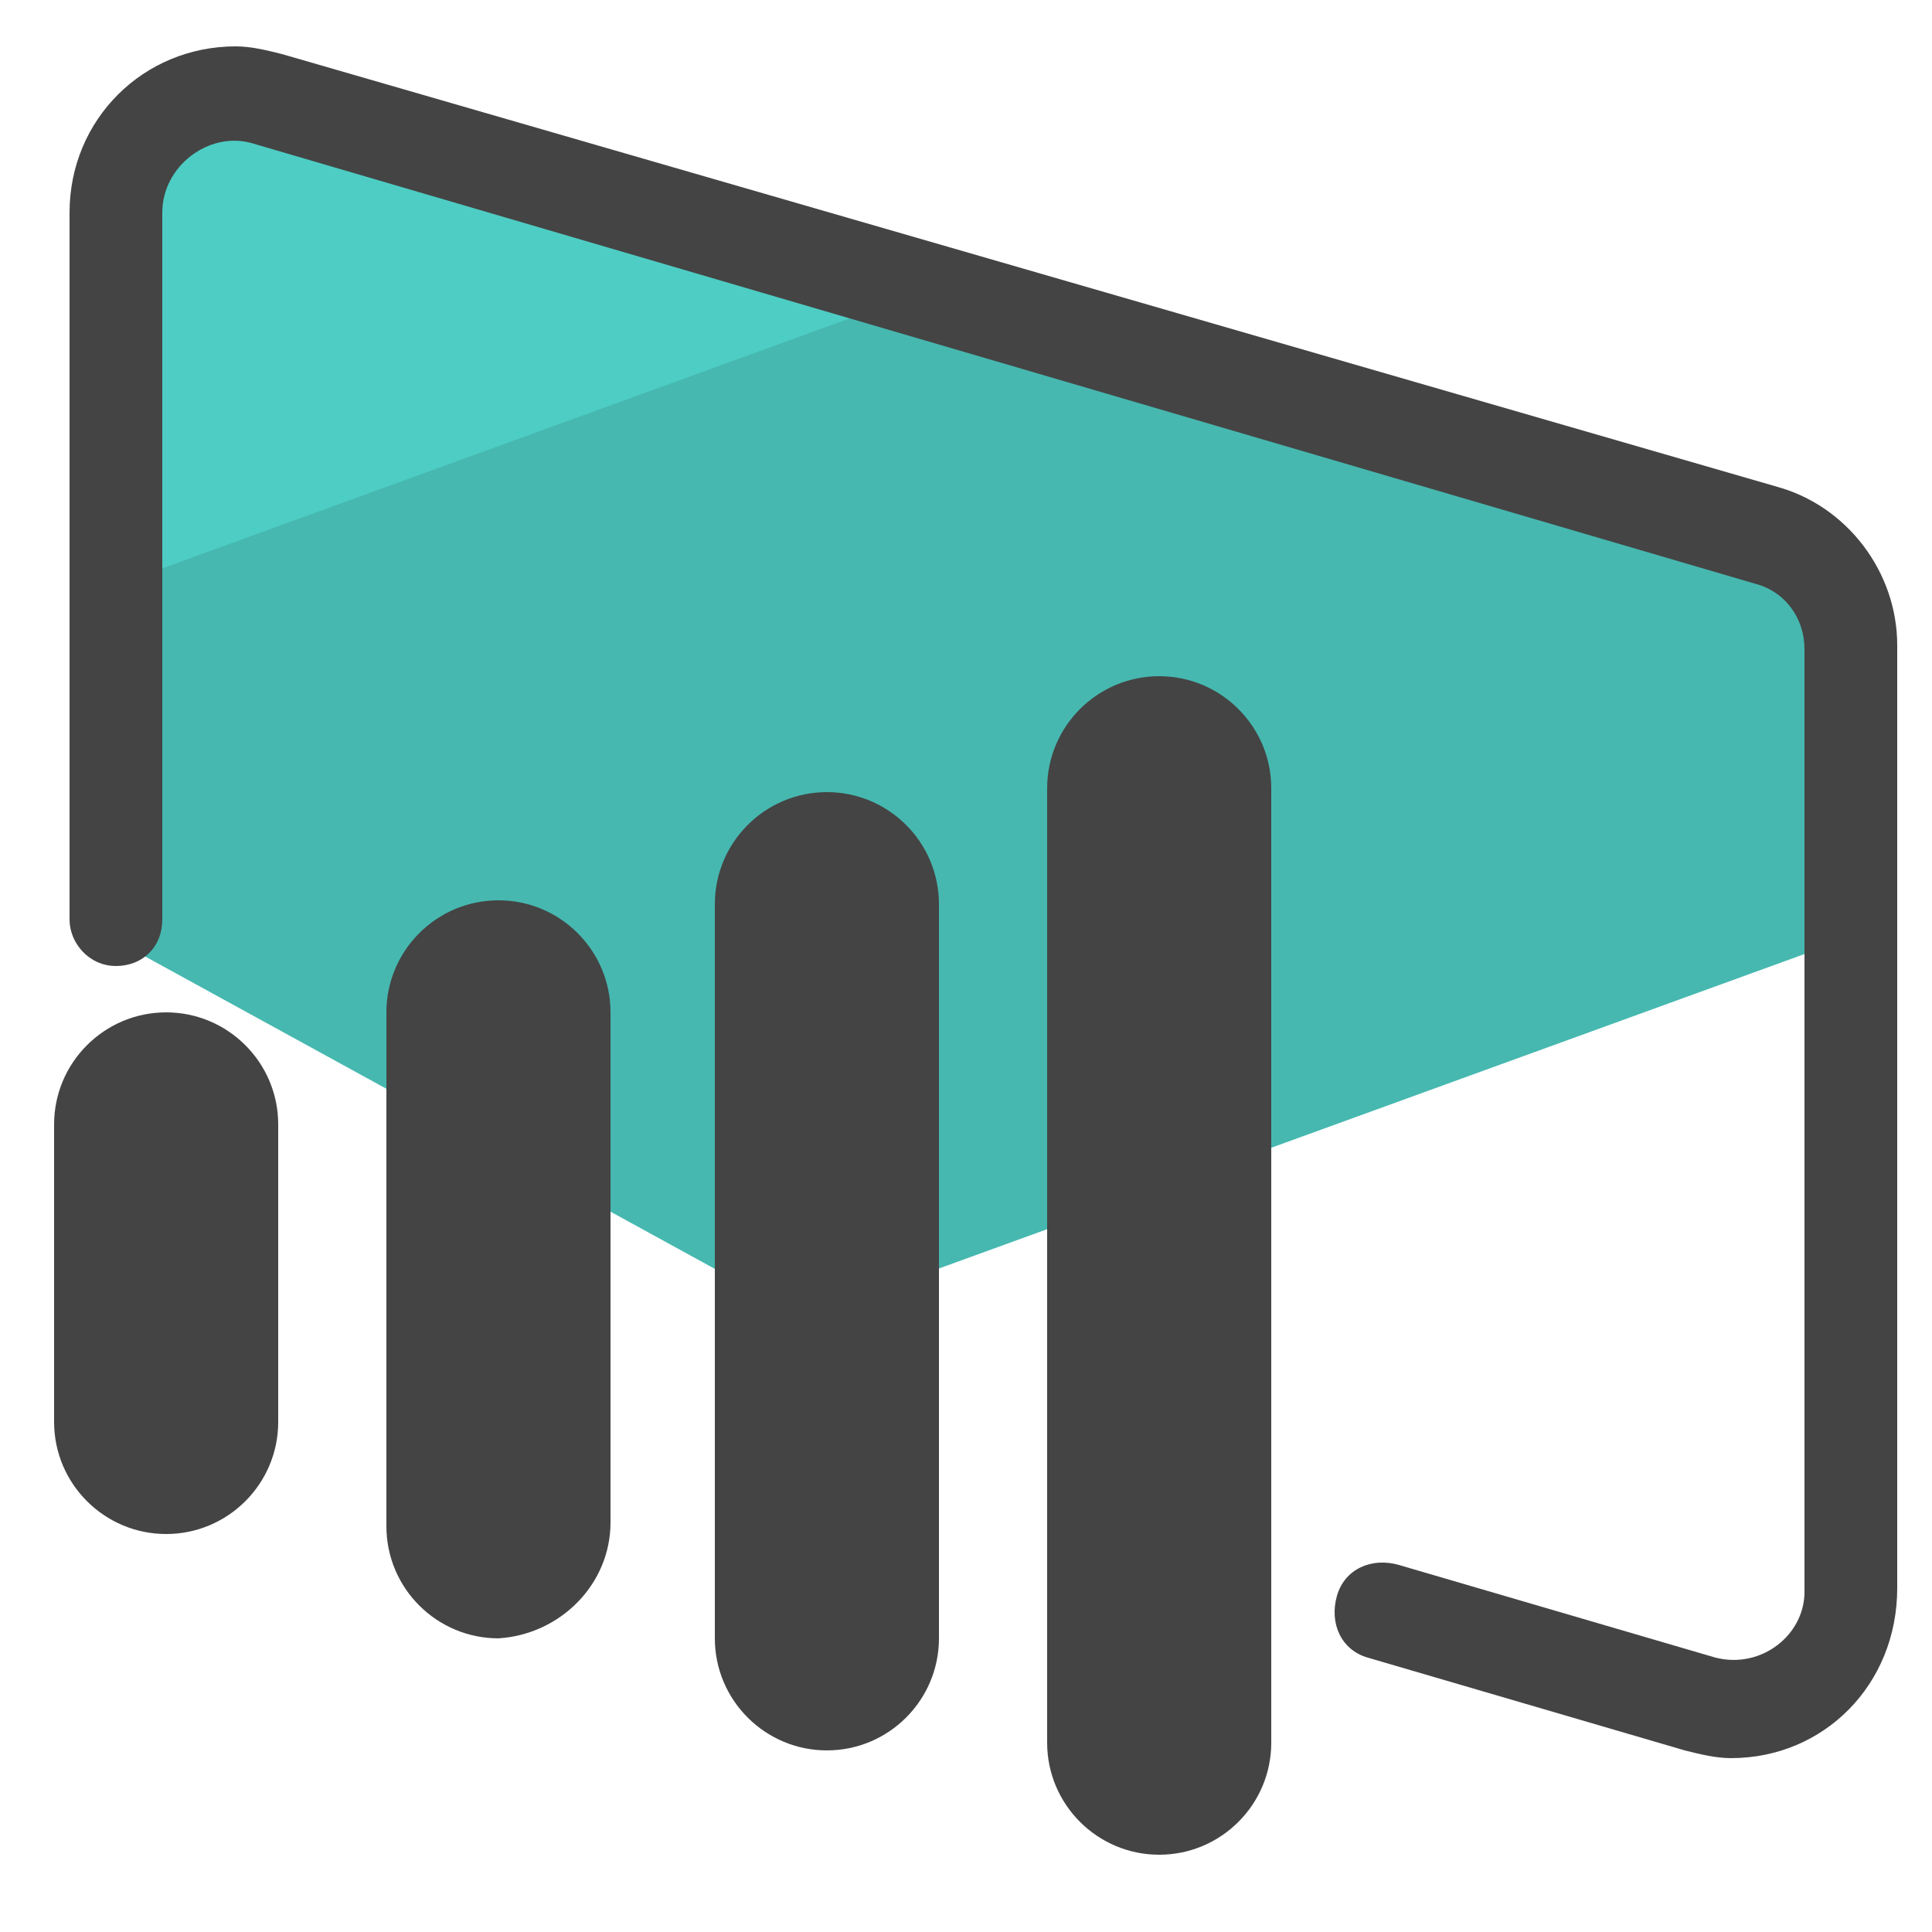
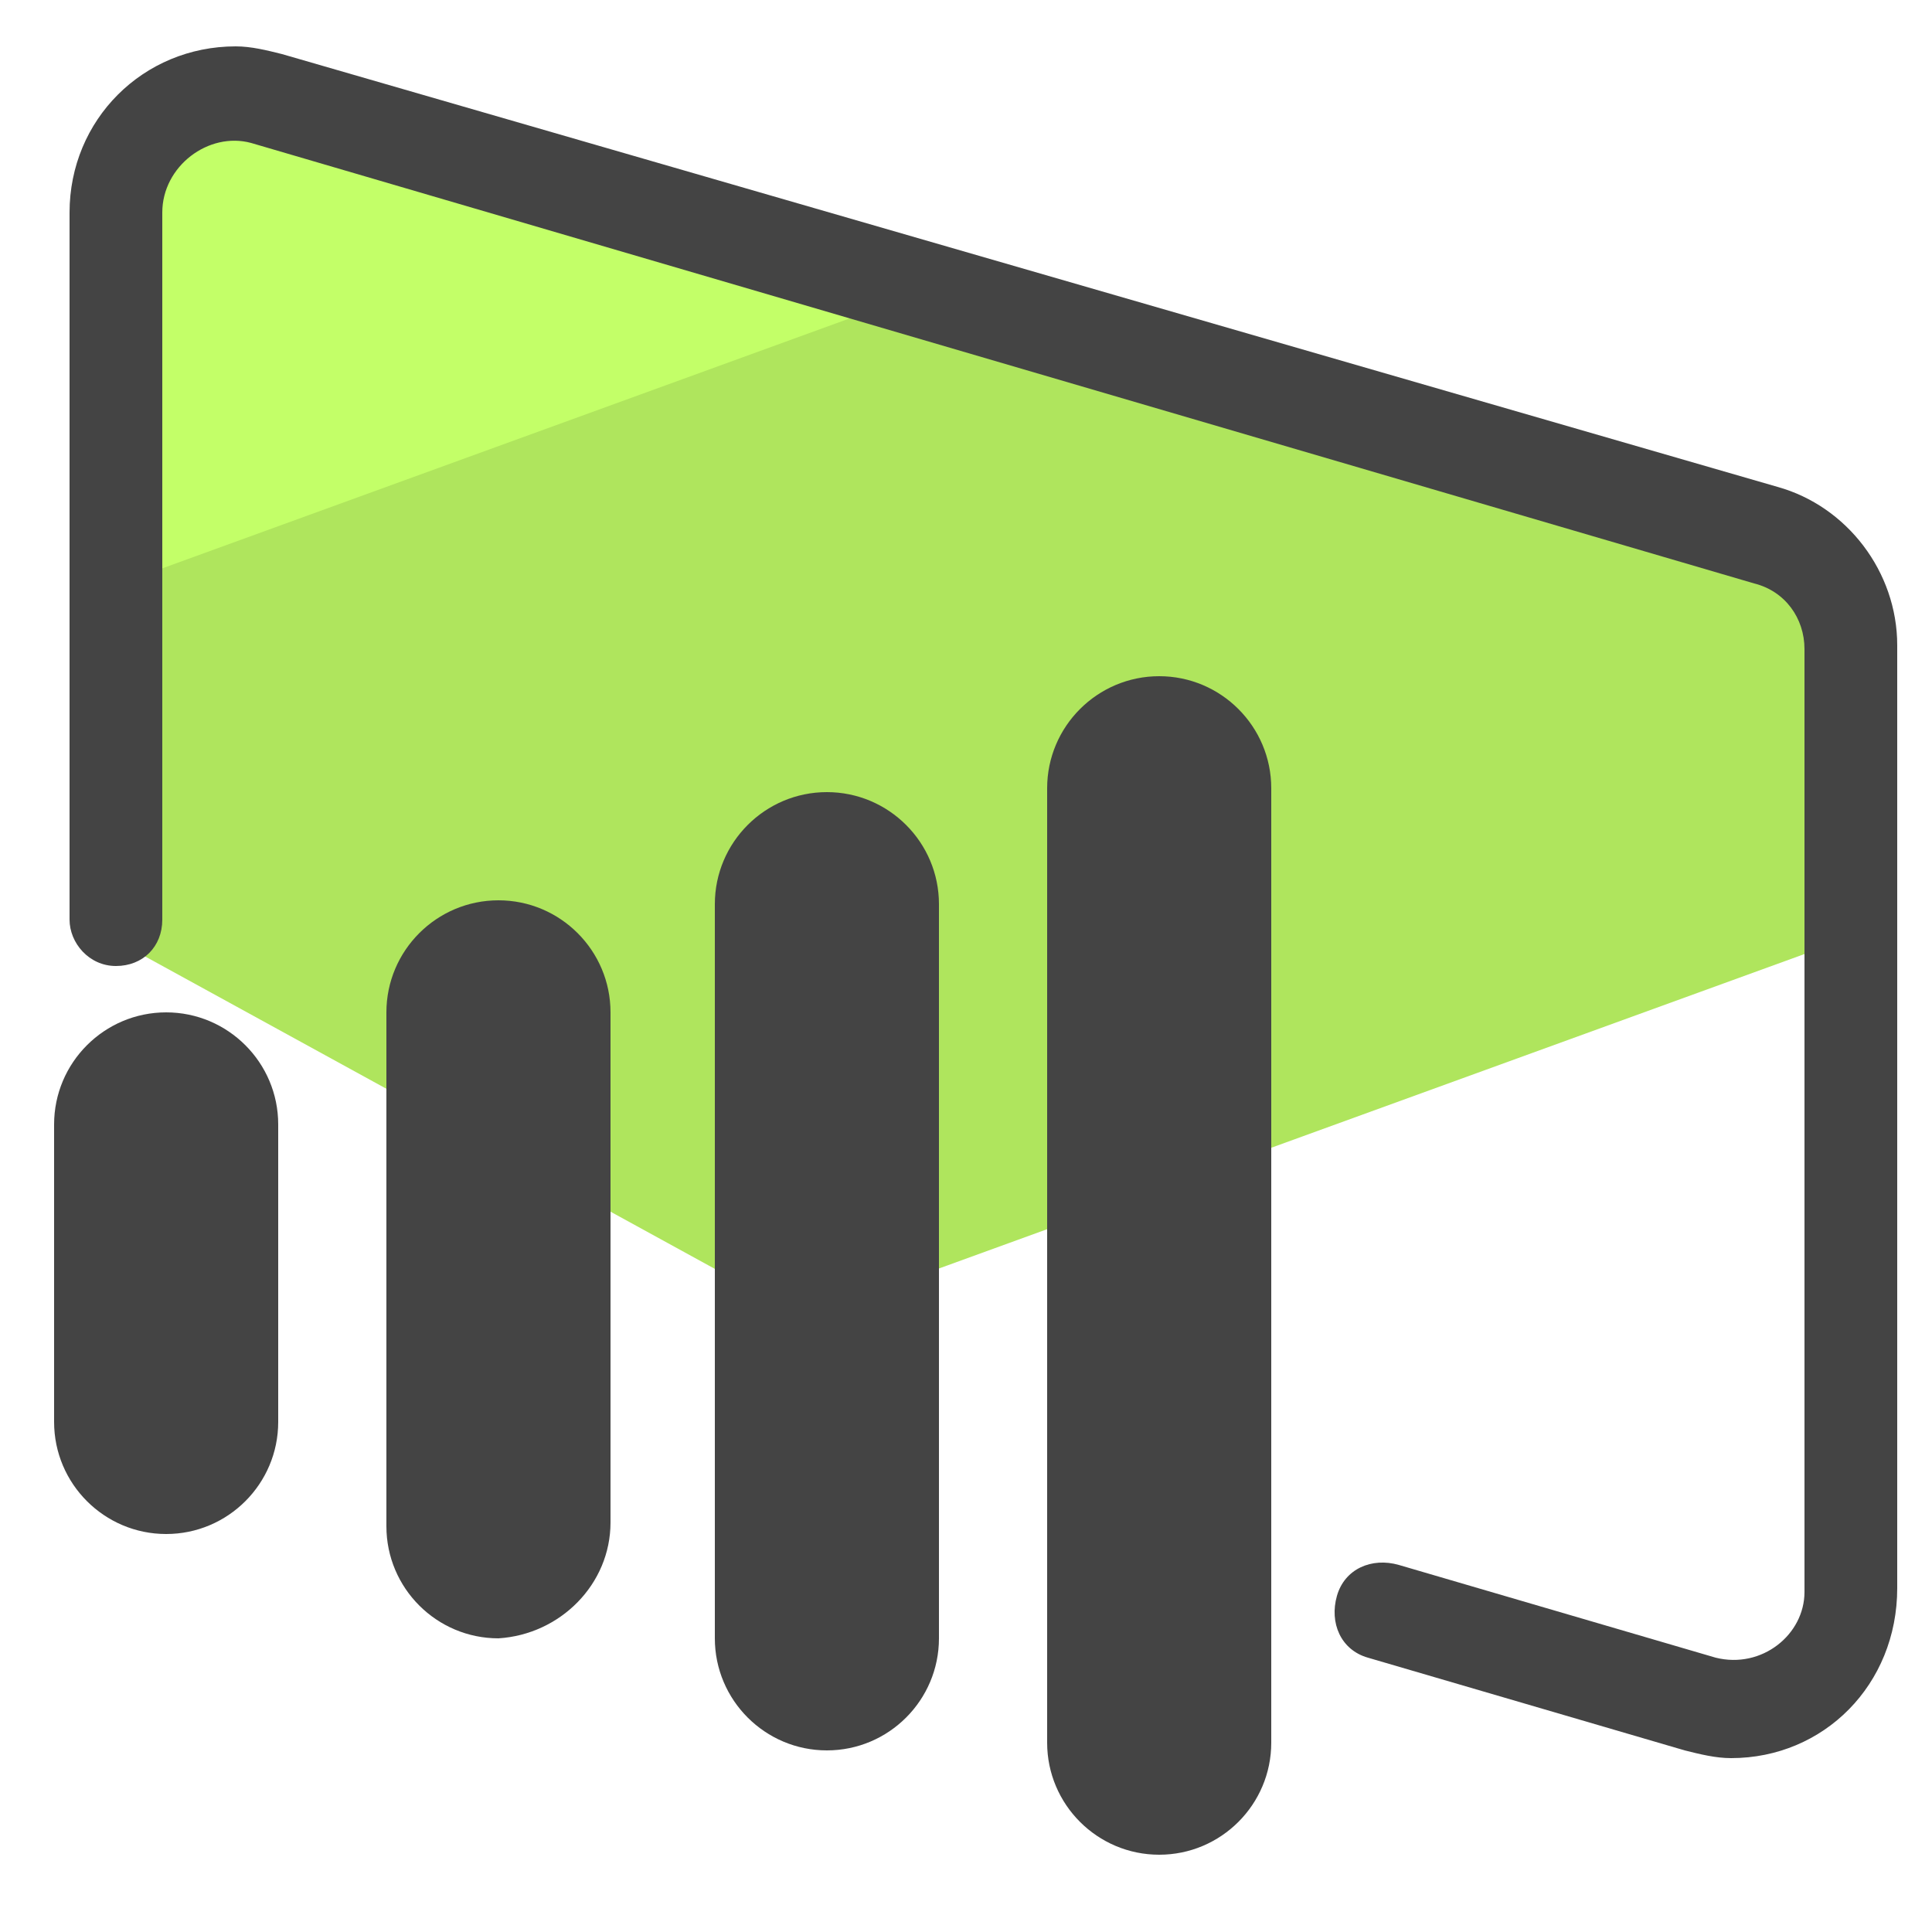
- <svg xmlns="http://www.w3.org/2000/svg" id="Layer_1" x="0" y="0" version="1.1" viewBox="0 0 50 50" xml:space="preserve">
-   <style>.st2{fill:#444}</style>
-   <path fill="#46b8b0" d="M48.6 16.7c0-1.4-.9-2.6-2.3-3L23.6 7 2.2 14.8v9.1l18.6 10.2L48.6 24v-7.3z" />
-   <path fill="#4ecdc4" d="M6.5 2.1c-.3 0-.6-.1-.9-.1-1.8 0-3.3 1.4-3.3 3.3v10.1l22-8L6.5 2.1z" />
-   <path d="M4.3 39.7c-1.6 0-2.9-1.3-2.9-2.9v-7.7c0-1.6 1.3-2.9 2.9-2.9 1.6 0 2.9 1.3 2.9 2.9v7.7c0 1.6-1.3 2.9-2.9 2.9zm11.5-.3V26.2c0-1.6-1.3-2.9-2.9-2.9-1.6 0-2.9 1.3-2.9 2.9v13.3c0 1.6 1.3 2.9 2.9 2.9 1.6-.1 2.9-1.4 2.9-3zm8.5 3v-19c0-1.6-1.3-2.9-2.9-2.9-1.6 0-2.9 1.3-2.9 2.9v19c0 1.6 1.3 2.9 2.9 2.9 1.6 0 2.9-1.3 2.9-2.9zm8.6 2.7V20.4c0-1.6-1.3-2.9-2.9-2.9-1.6 0-2.9 1.3-2.9 2.9v24.7c0 1.6 1.3 2.9 2.9 2.9 1.6 0 2.9-1.3 2.9-2.9z" class="st2" />
-   <path d="M44.8 45.5c-.4 0-.8-.1-1.2-.2l-8.2-2.4c-.7-.2-1-.9-.8-1.6s.9-1 1.6-.8l8.2 2.4c1.2.3 2.3-.6 2.3-1.7V16.8c0-.8-.5-1.5-1.3-1.7L6.5 3.7c-1.1-.3-2.3.6-2.3 1.8v18.3c0 .7-.5 1.2-1.2 1.2s-1.2-.6-1.2-1.2V5.5c0-2.4 1.9-4.3 4.3-4.3.4 0 .8.1 1.2.2L46 12.6c1.8.5 3.1 2.2 3.1 4.1v24.4c0 2.5-1.9 4.4-4.3 4.4z" class="st2" />
+ <svg xmlns="http://www.w3.org/2000/svg" version="1.1" id="Layer_1" x="0px" y="0px" viewBox="0 0 50 50" style="enable-background:new 0 0 50 50;" xml:space="preserve">
+   <style type="text/css">
+ 	.st0{fill:#AFE55D;}
+ 	.st1{fill:#C3FF68;}
+ 	.st2{fill:#444444;}
+ </style>
+   <path class="st0" d="M48.6,16.7c0-1.4-0.9-2.6-2.3-3L23.6,7L2.2,14.8v9.1l18.6,10.2L48.6,24V16.7z" />
+   <path class="st1" d="M6.5,2.1C6.2,2.1,5.9,2,5.6,2C3.8,2,2.3,3.4,2.3,5.3v10.1l22-8L6.5,2.1z" />
+   <path class="st2" d="M4.3,39.7c-1.6,0-2.9-1.3-2.9-2.9v-7.7c0-1.6,1.3-2.9,2.9-2.9s2.9,1.3,2.9,2.9v7.7C7.2,38.4,5.9,39.7,4.3,39.7z   M15.8,39.4V26.2c0-1.6-1.3-2.9-2.9-2.9S10,24.6,10,26.2v13.3c0,1.6,1.3,2.9,2.9,2.9C14.5,42.3,15.8,41,15.8,39.4z M24.3,42.4v-19  c0-1.6-1.3-2.9-2.9-2.9s-2.9,1.3-2.9,2.9v19c0,1.6,1.3,2.9,2.9,2.9S24.3,44,24.3,42.4z M32.9,45.1V20.4c0-1.6-1.3-2.9-2.9-2.9  s-2.9,1.3-2.9,2.9v24.7c0,1.6,1.3,2.9,2.9,2.9S32.9,46.7,32.9,45.1z" />
+   <path class="st2" d="M44.8,45.5c-0.4,0-0.8-0.1-1.2-0.2l-8.2-2.4c-0.7-0.2-1-0.9-0.8-1.6s0.9-1,1.6-0.8l8.2,2.4  c1.2,0.3,2.3-0.6,2.3-1.7V16.8c0-0.8-0.5-1.5-1.3-1.7L6.5,3.7C5.4,3.4,4.2,4.3,4.2,5.5v18.3C4.2,24.5,3.7,25,3,25s-1.2-0.6-1.2-1.2  V5.5c0-2.4,1.9-4.3,4.3-4.3c0.4,0,0.8,0.1,1.2,0.2L46,12.6c1.8,0.5,3.1,2.2,3.1,4.1v24.4C49.1,43.6,47.2,45.5,44.8,45.5z" />
</svg>
